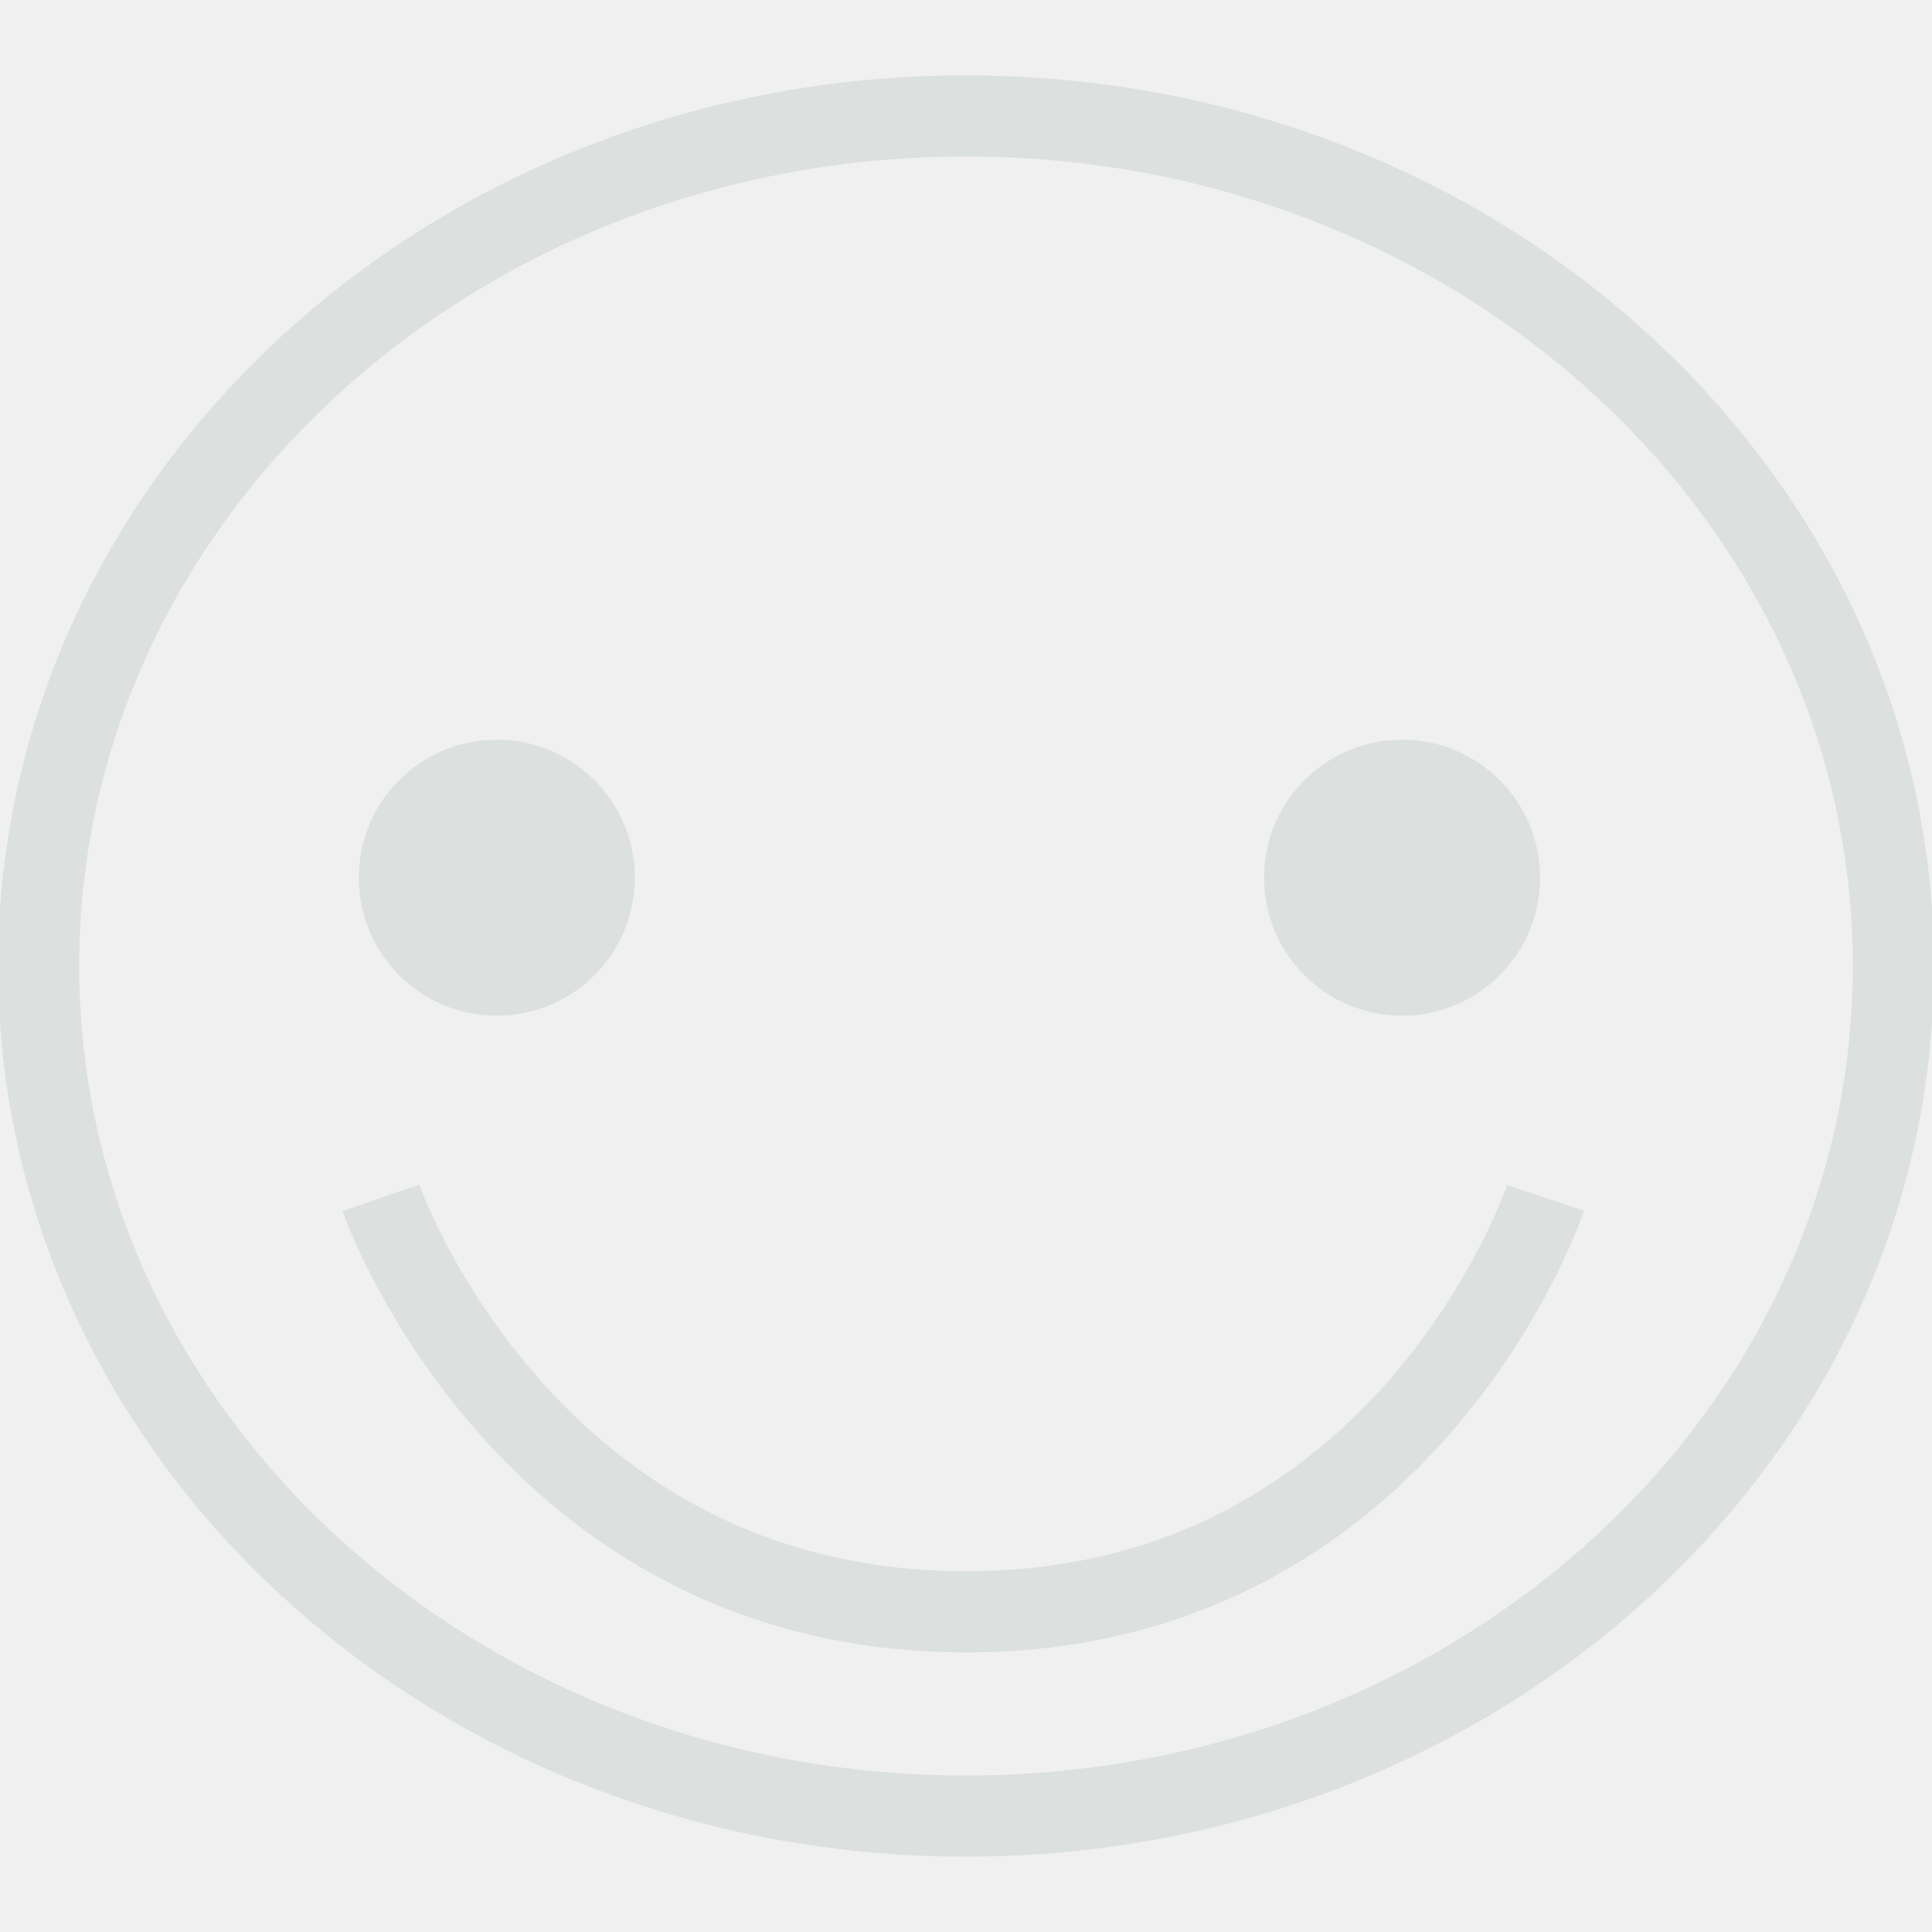
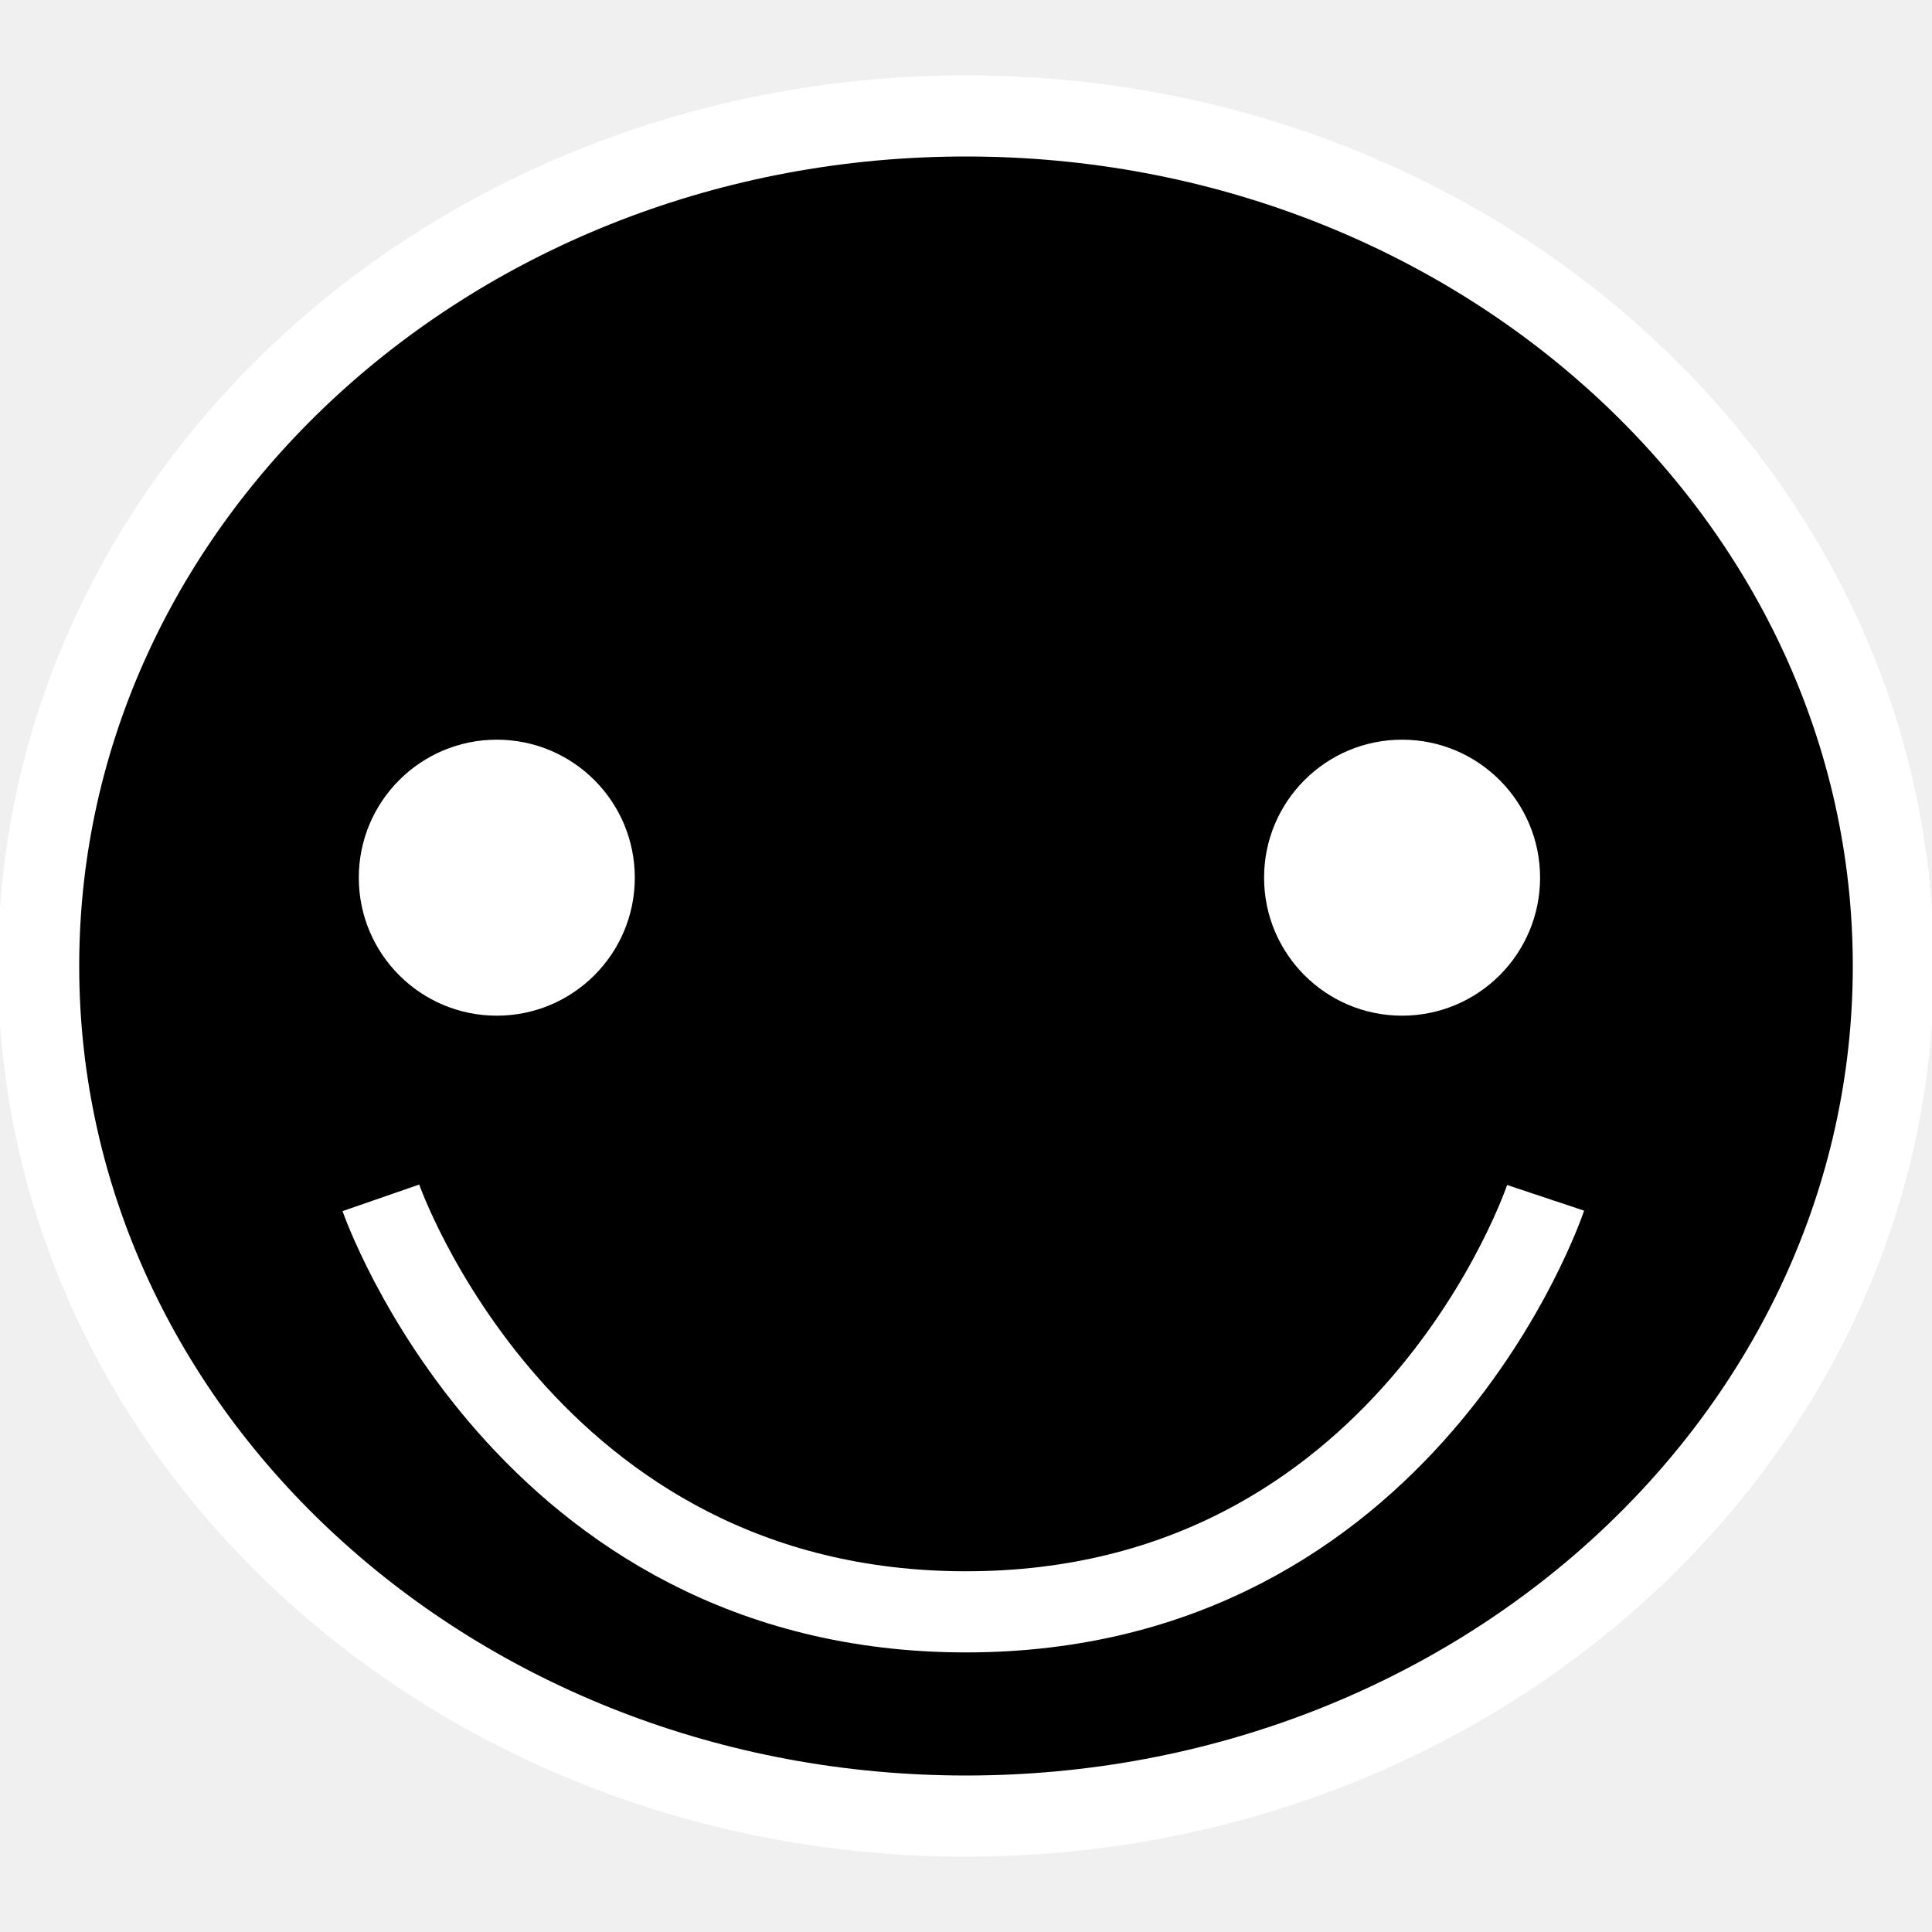
<svg xmlns="http://www.w3.org/2000/svg" version="1.1" id="Layer_1" x="0px" y="0px" viewBox="0 0 35 35" style="enable-background:new 0 0 35 35;" xml:space="preserve">
  <style type="text/css">
- 	.st0{fill:none;stroke:#DCE0DF;stroke-width:1.47;stroke-miterlimit:14;}
- 	.st1{fill:#DCE0DF;}
- </style>
+ 		.st0 {
+ 			fill: black;
+ 			stroke: white;
+ 			stroke-width: 1.47;
+ 			stroke-miterlimit: 14;
+ 		}
+ 
+ 		.st1 {
+ 			fill: white;
+ 		}
+ 	</style>
  <g id="Layer_2_00000057838450109198858080000004550371571263971753_">
    <g id="Layer_1-2">
      <g id="Layer_2-2">
        <g id="Layer_1-2-2">
          <ellipse class="st0" cx="17.5" cy="17.5" rx="16.8" ry="15.4" />
          <circle class="st1" cx="9" cy="15.9" r="2.5" />
          <circle class="st1" cx="25.4" cy="15.9" r="2.5" />
          <path class="st0" d="M6.9,21.7c0,0,2.6,7.5,10.6,7.5S28,21.7,28,21.7" />
        </g>
      </g>
    </g>
  </g>
</svg>
